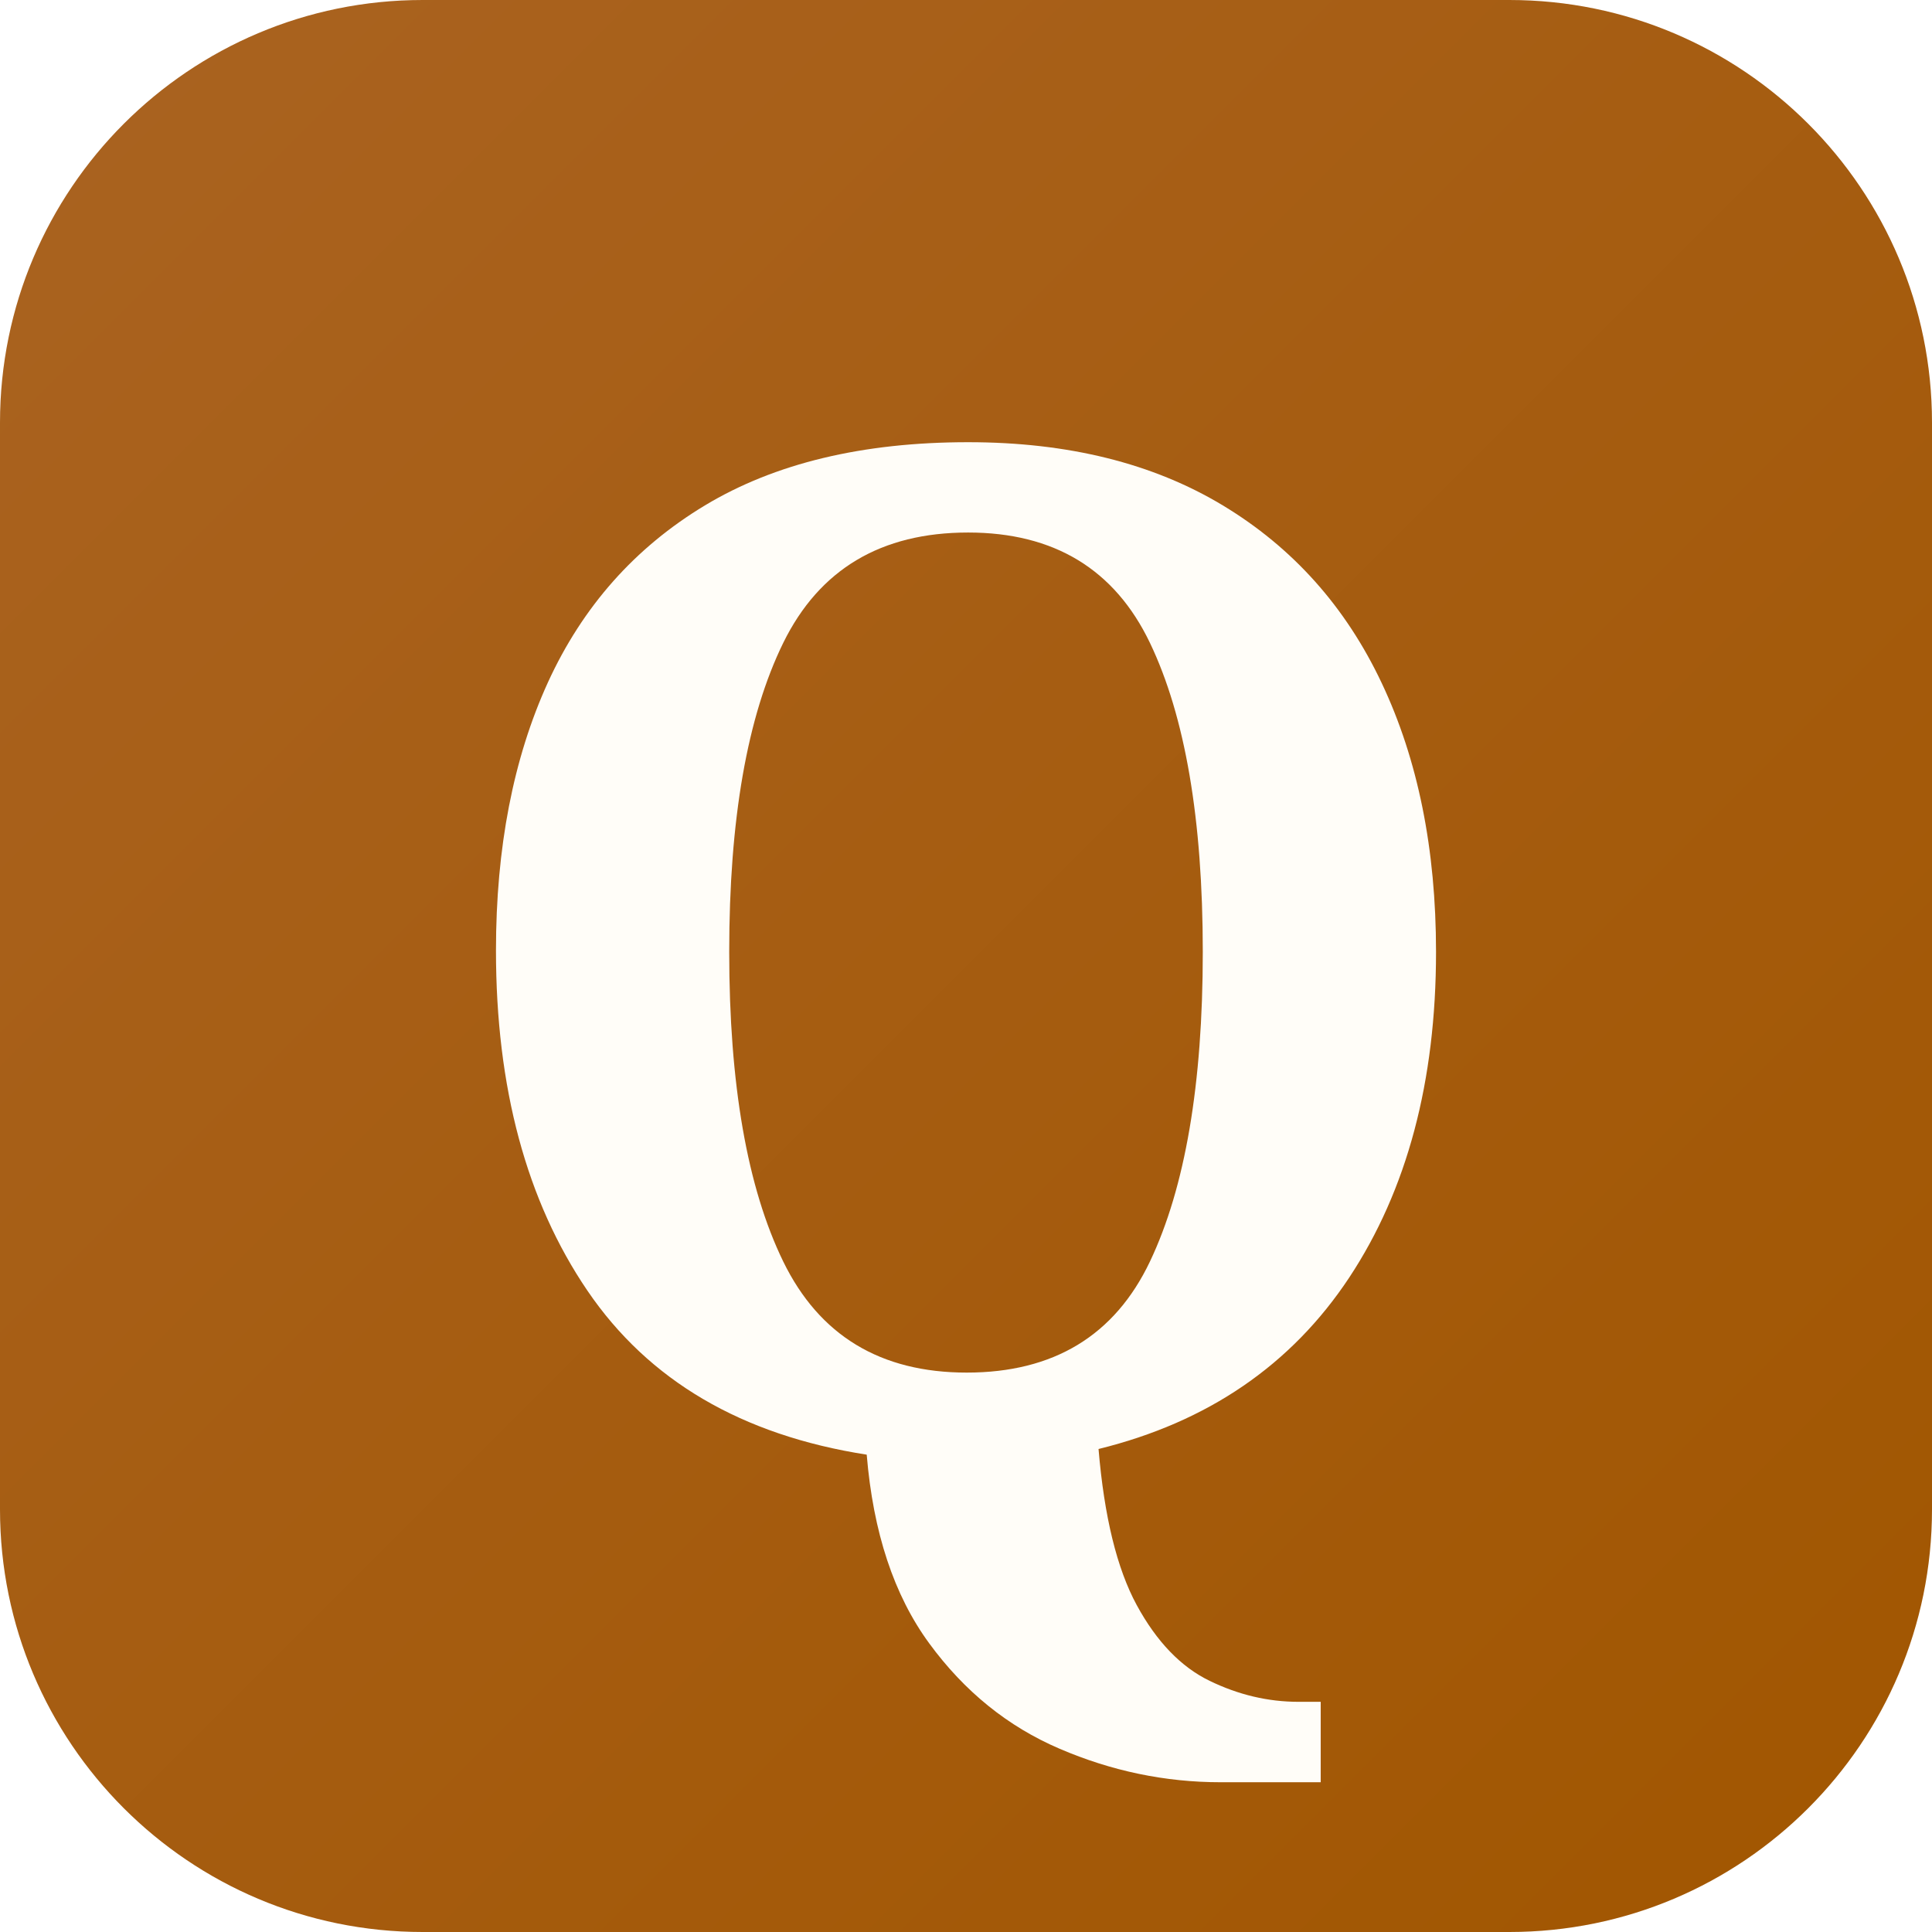
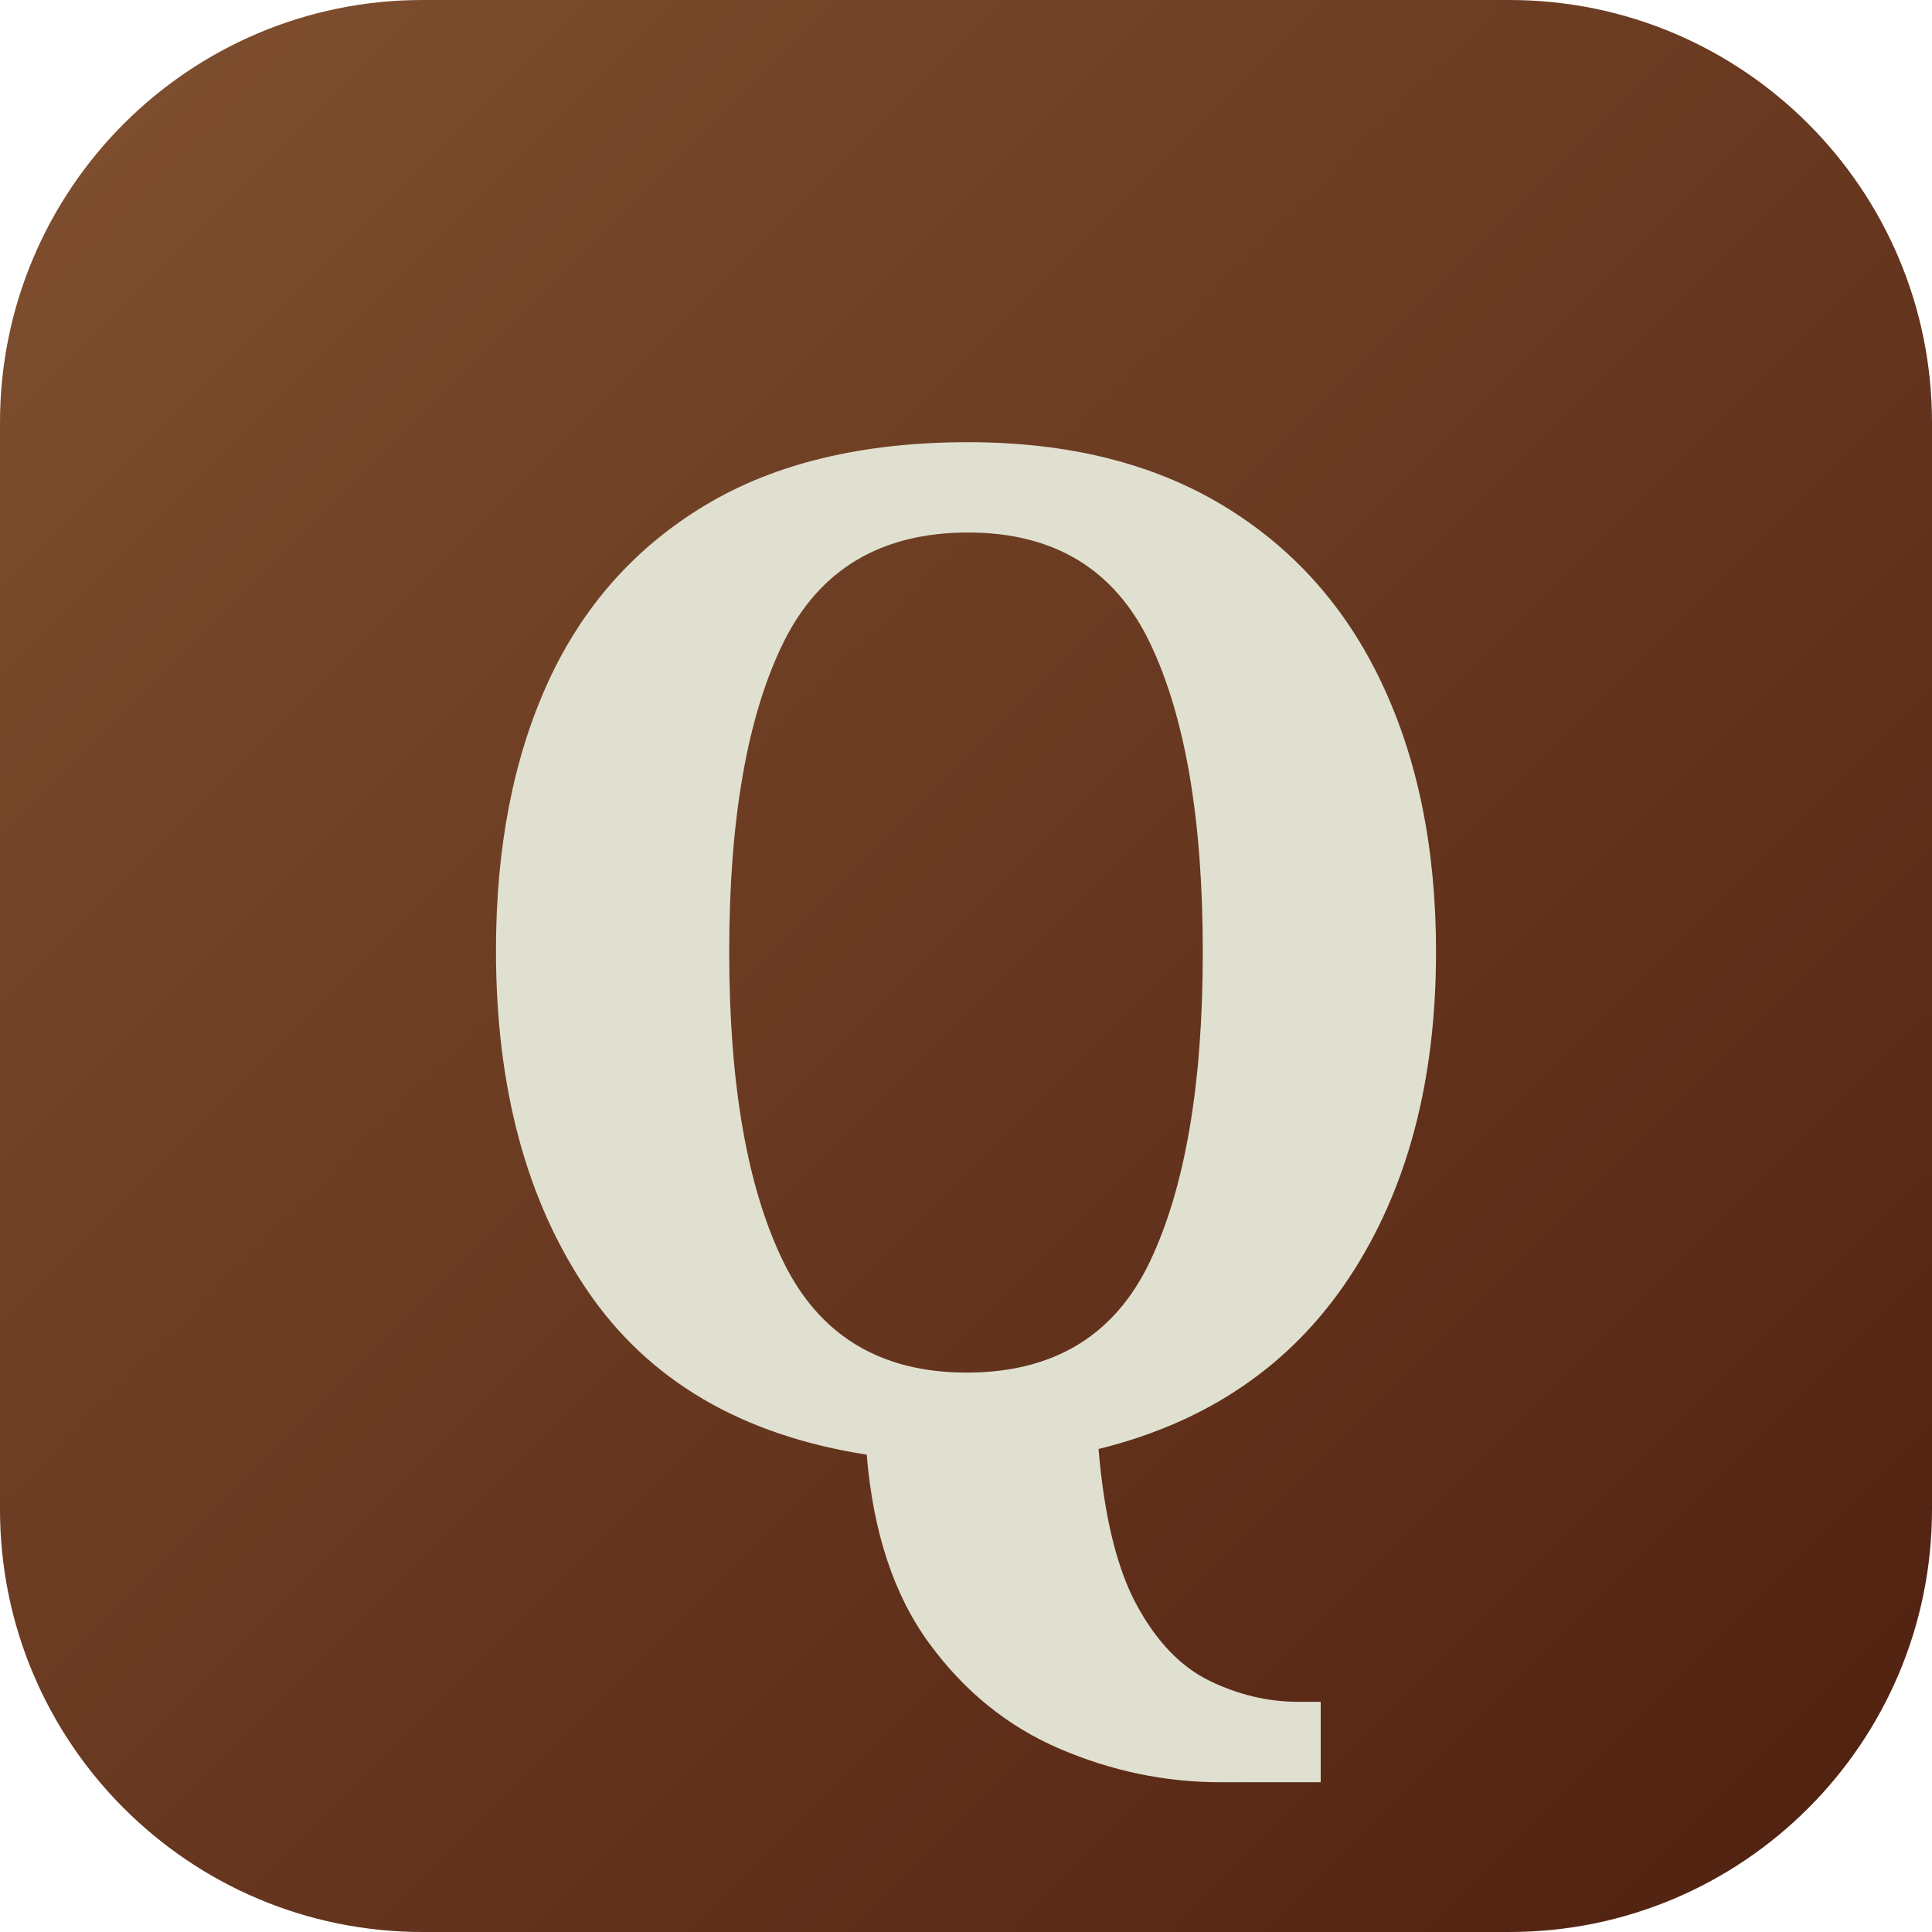
<svg xmlns="http://www.w3.org/2000/svg" viewBox="0 0 128 128">
  <defs>
    <linearGradient id="bg" x1="0" y1="0" x2="1" y2="1">
-       <stop offset="0%" stop-color="#aa6321ff" />
-       <stop offset="100%" stop-color="#a15600ff" />
+       <stop offset="0%" stop-color="#805030" />
+       <stop offset="100%" stop-color="#502010" />
    </linearGradient>
  </defs>
  <rect width="128" height="128" rx="28" fill="url(#bg)" />
-   <text x="64" y="96" text-anchor="middle" font-family="Georgia, serif" font-size="92" font-weight="700" fill="#fffdf8">Q</text>
+   <text x="64" y="96" text-anchor="middle" font-family="Georgia, serif" font-size="92" font-weight="700" fill="#E0E0D0">Q</text>
</svg>
